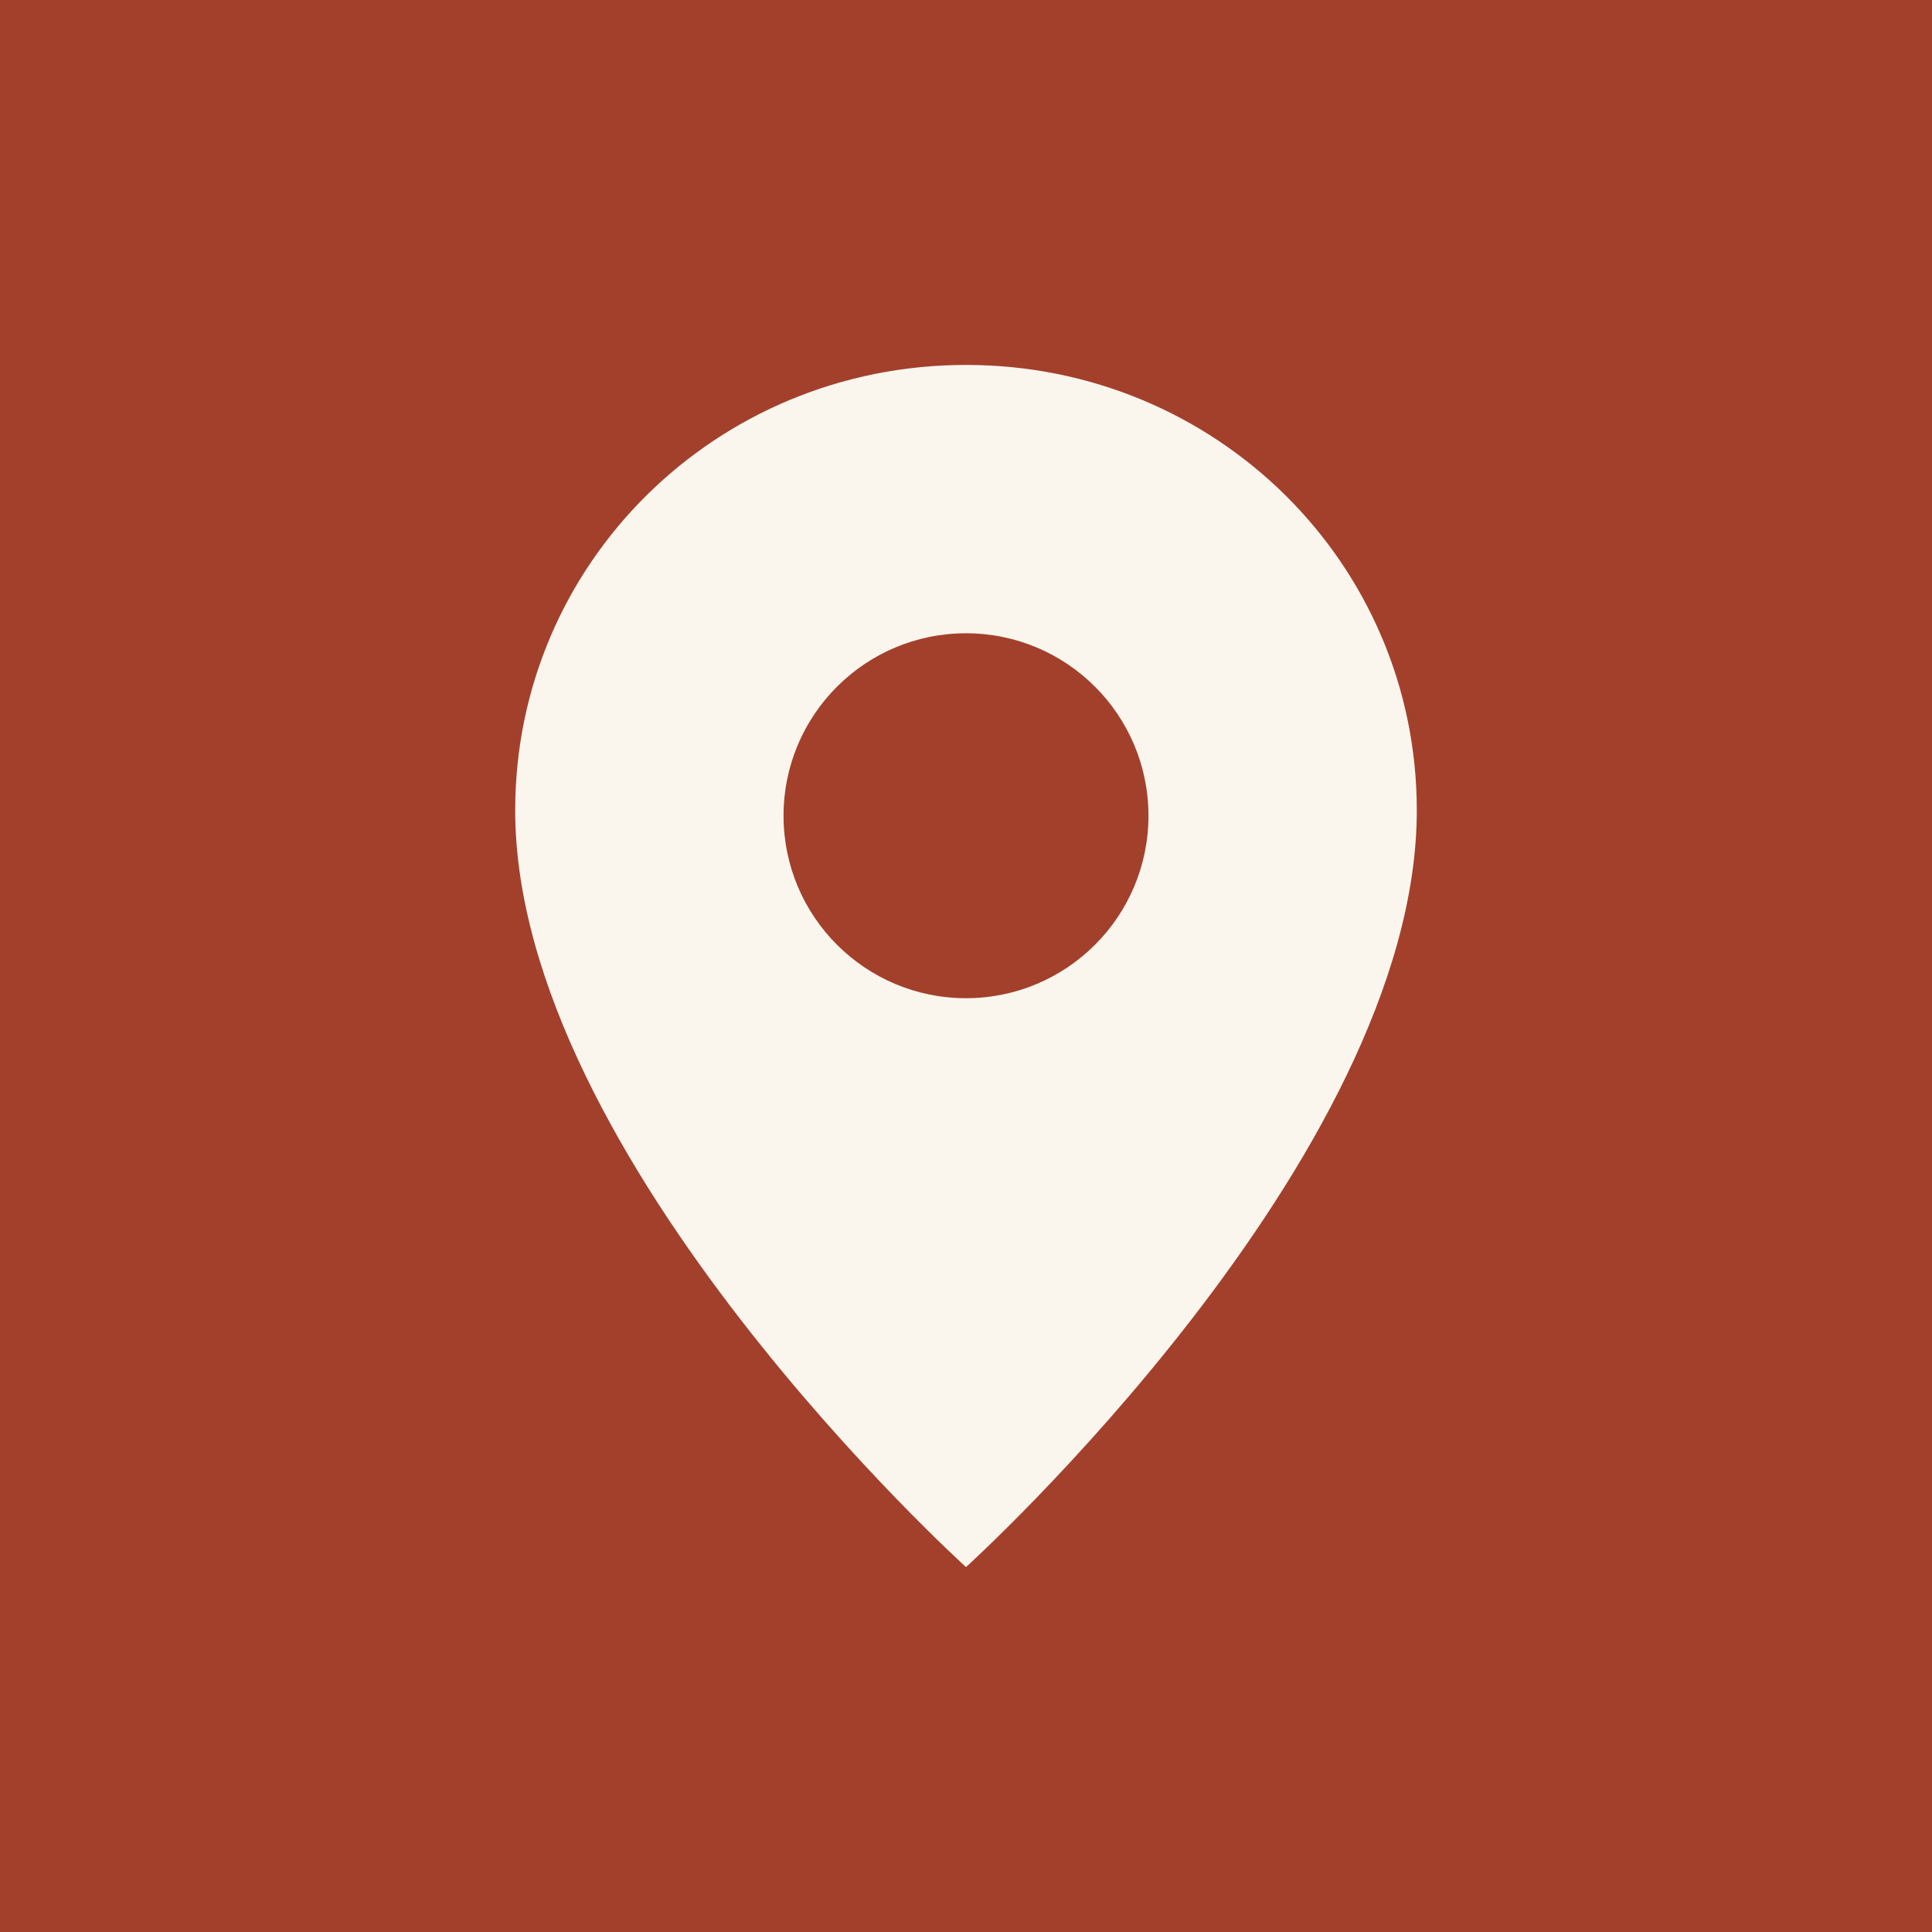
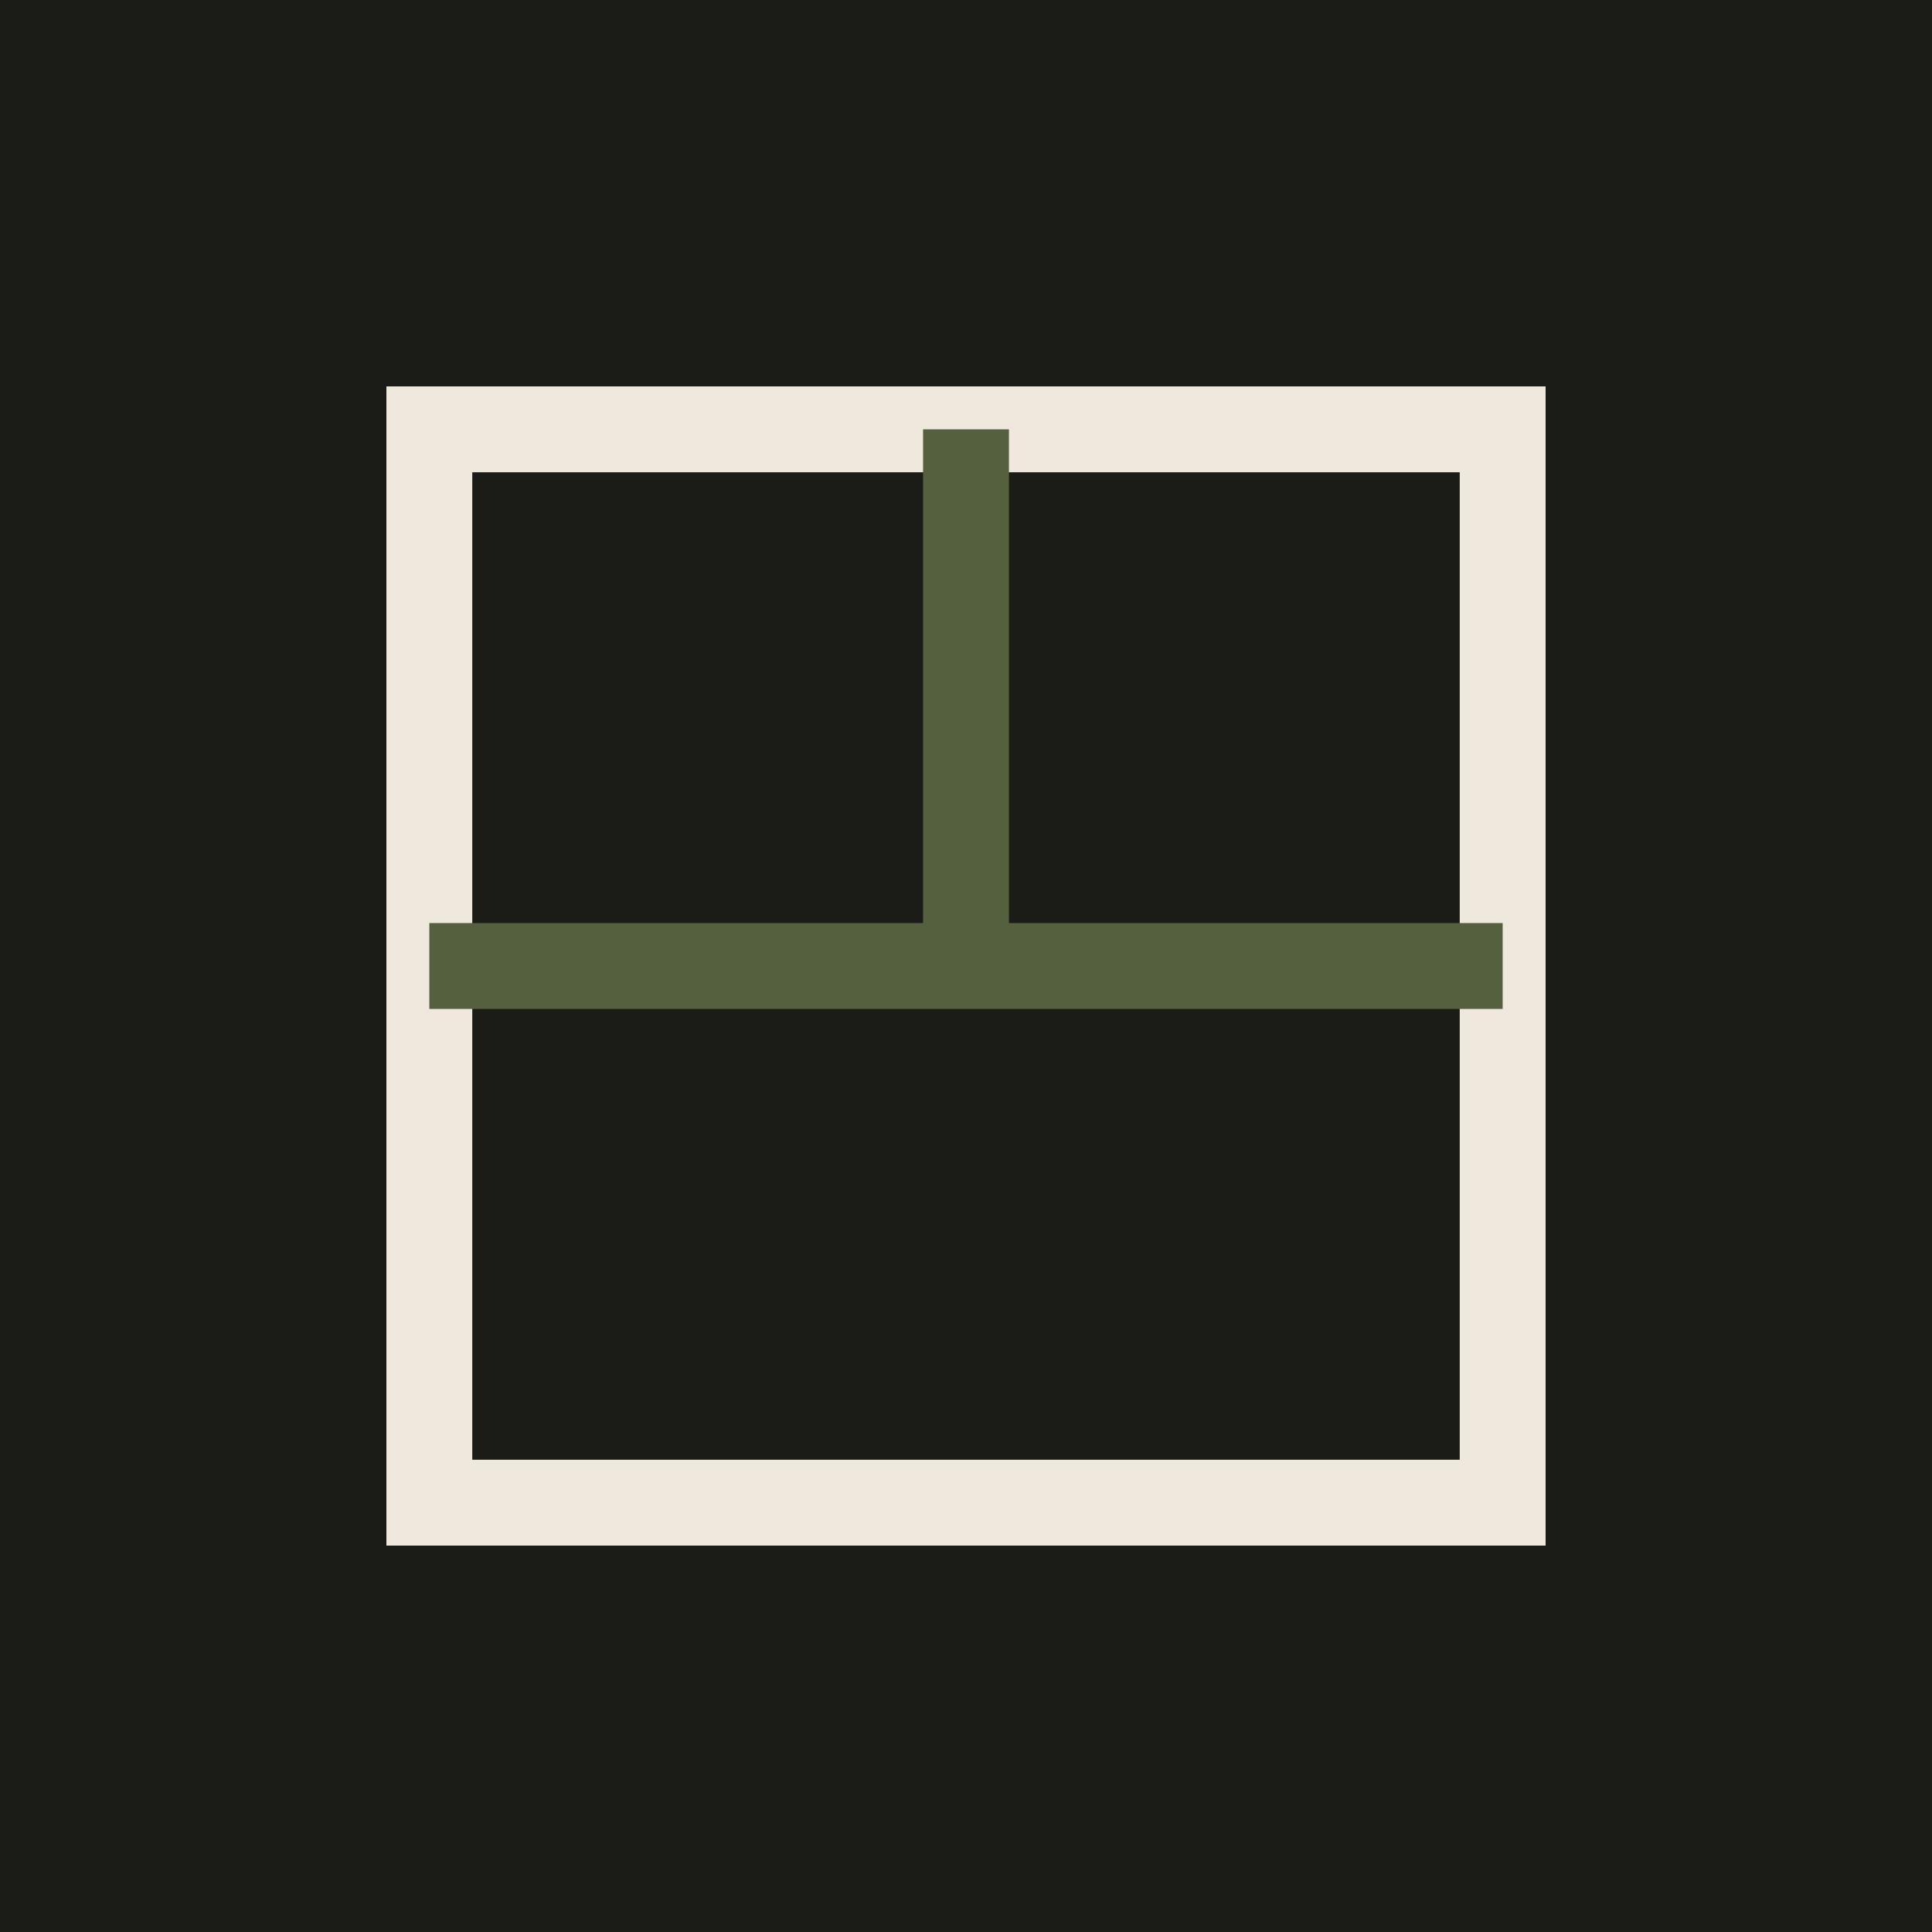
<svg xmlns="http://www.w3.org/2000/svg" viewBox="0 0 180 180">
-   <rect width="180" height="180" fill="#a3402c" />
-   <path d="M90 34c-23.3 0-42 18.5-42 41.5C48 108 90 146 90 146s42-38 42-70.5C132 52.5 113.3 34 90 34Z" fill="#faf6ee" />
-   <circle cx="90" cy="76" r="17" fill="#a3402c" />
+   <rect width="180" height="180" fill="#1b1c18" />
+   <rect x="40" y="40" width="100" height="100" fill="none" stroke="#eee9dc" stroke-width="8" />
+   <line x1="40" y1="90" x2="140" y2="90" stroke="#55603f" stroke-width="8" />
+   <line x1="90" y1="40" x2="90" y2="90" stroke="#55603f" stroke-width="8" />
</svg>
